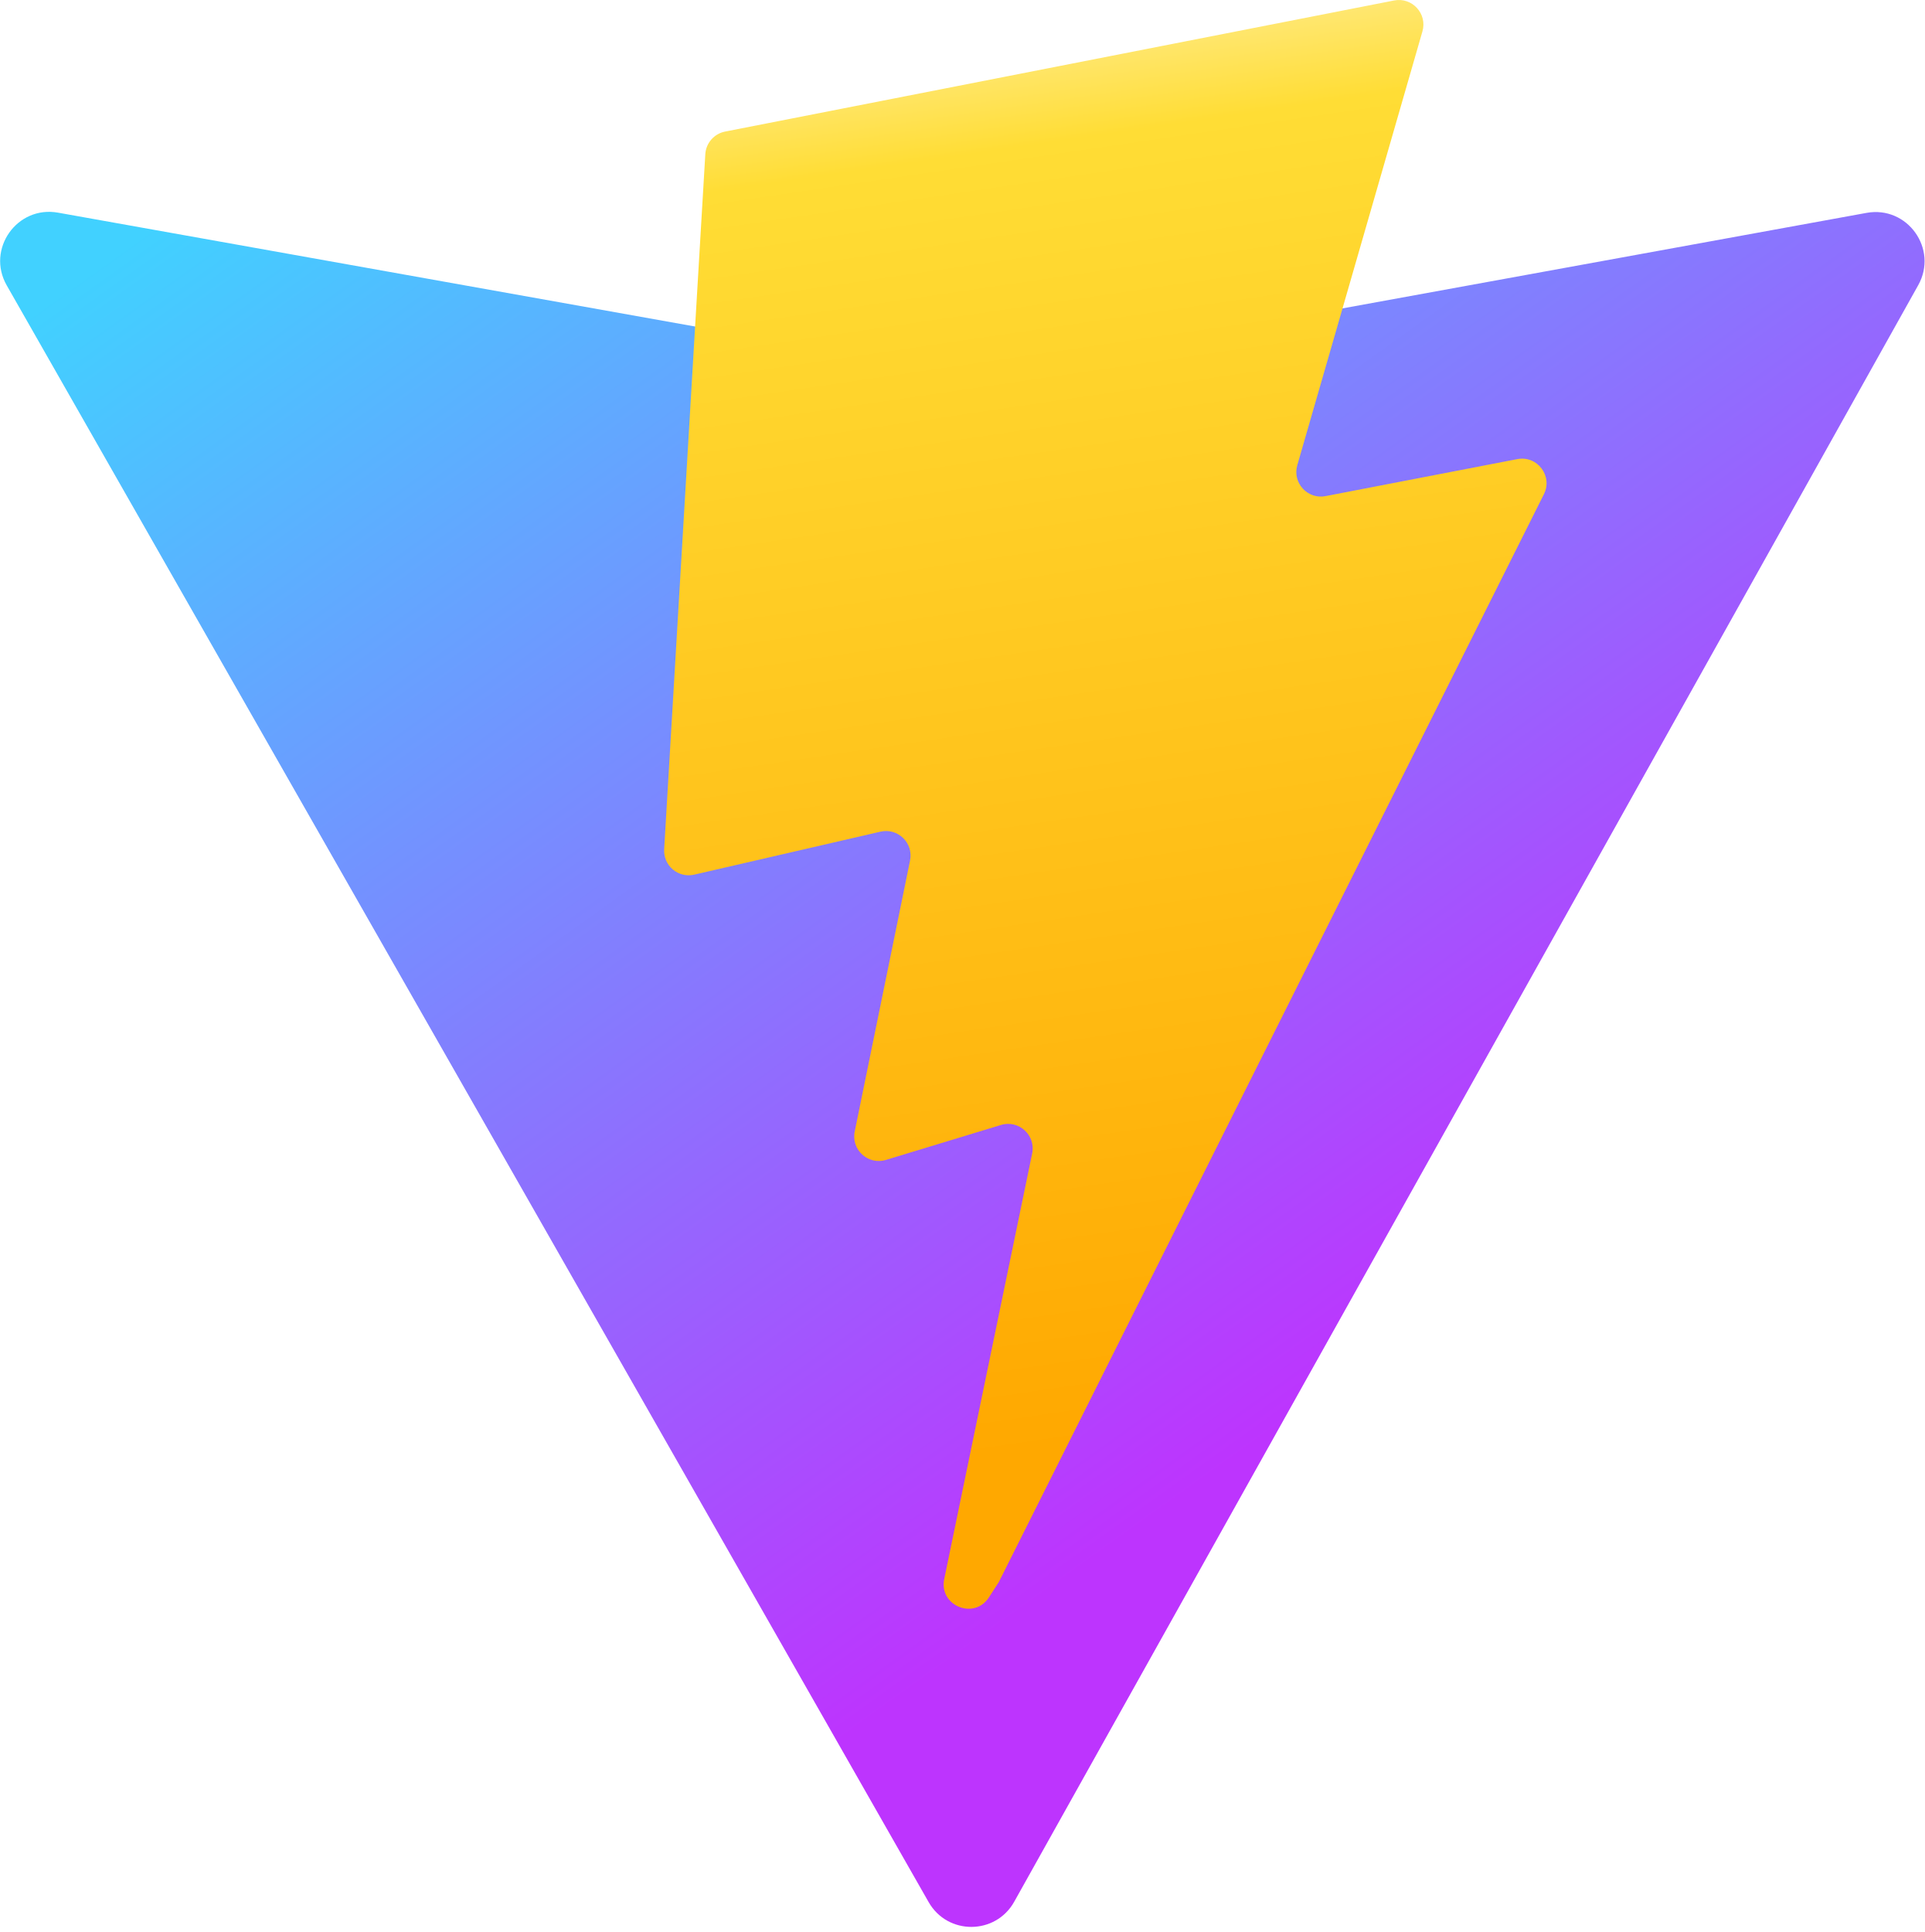
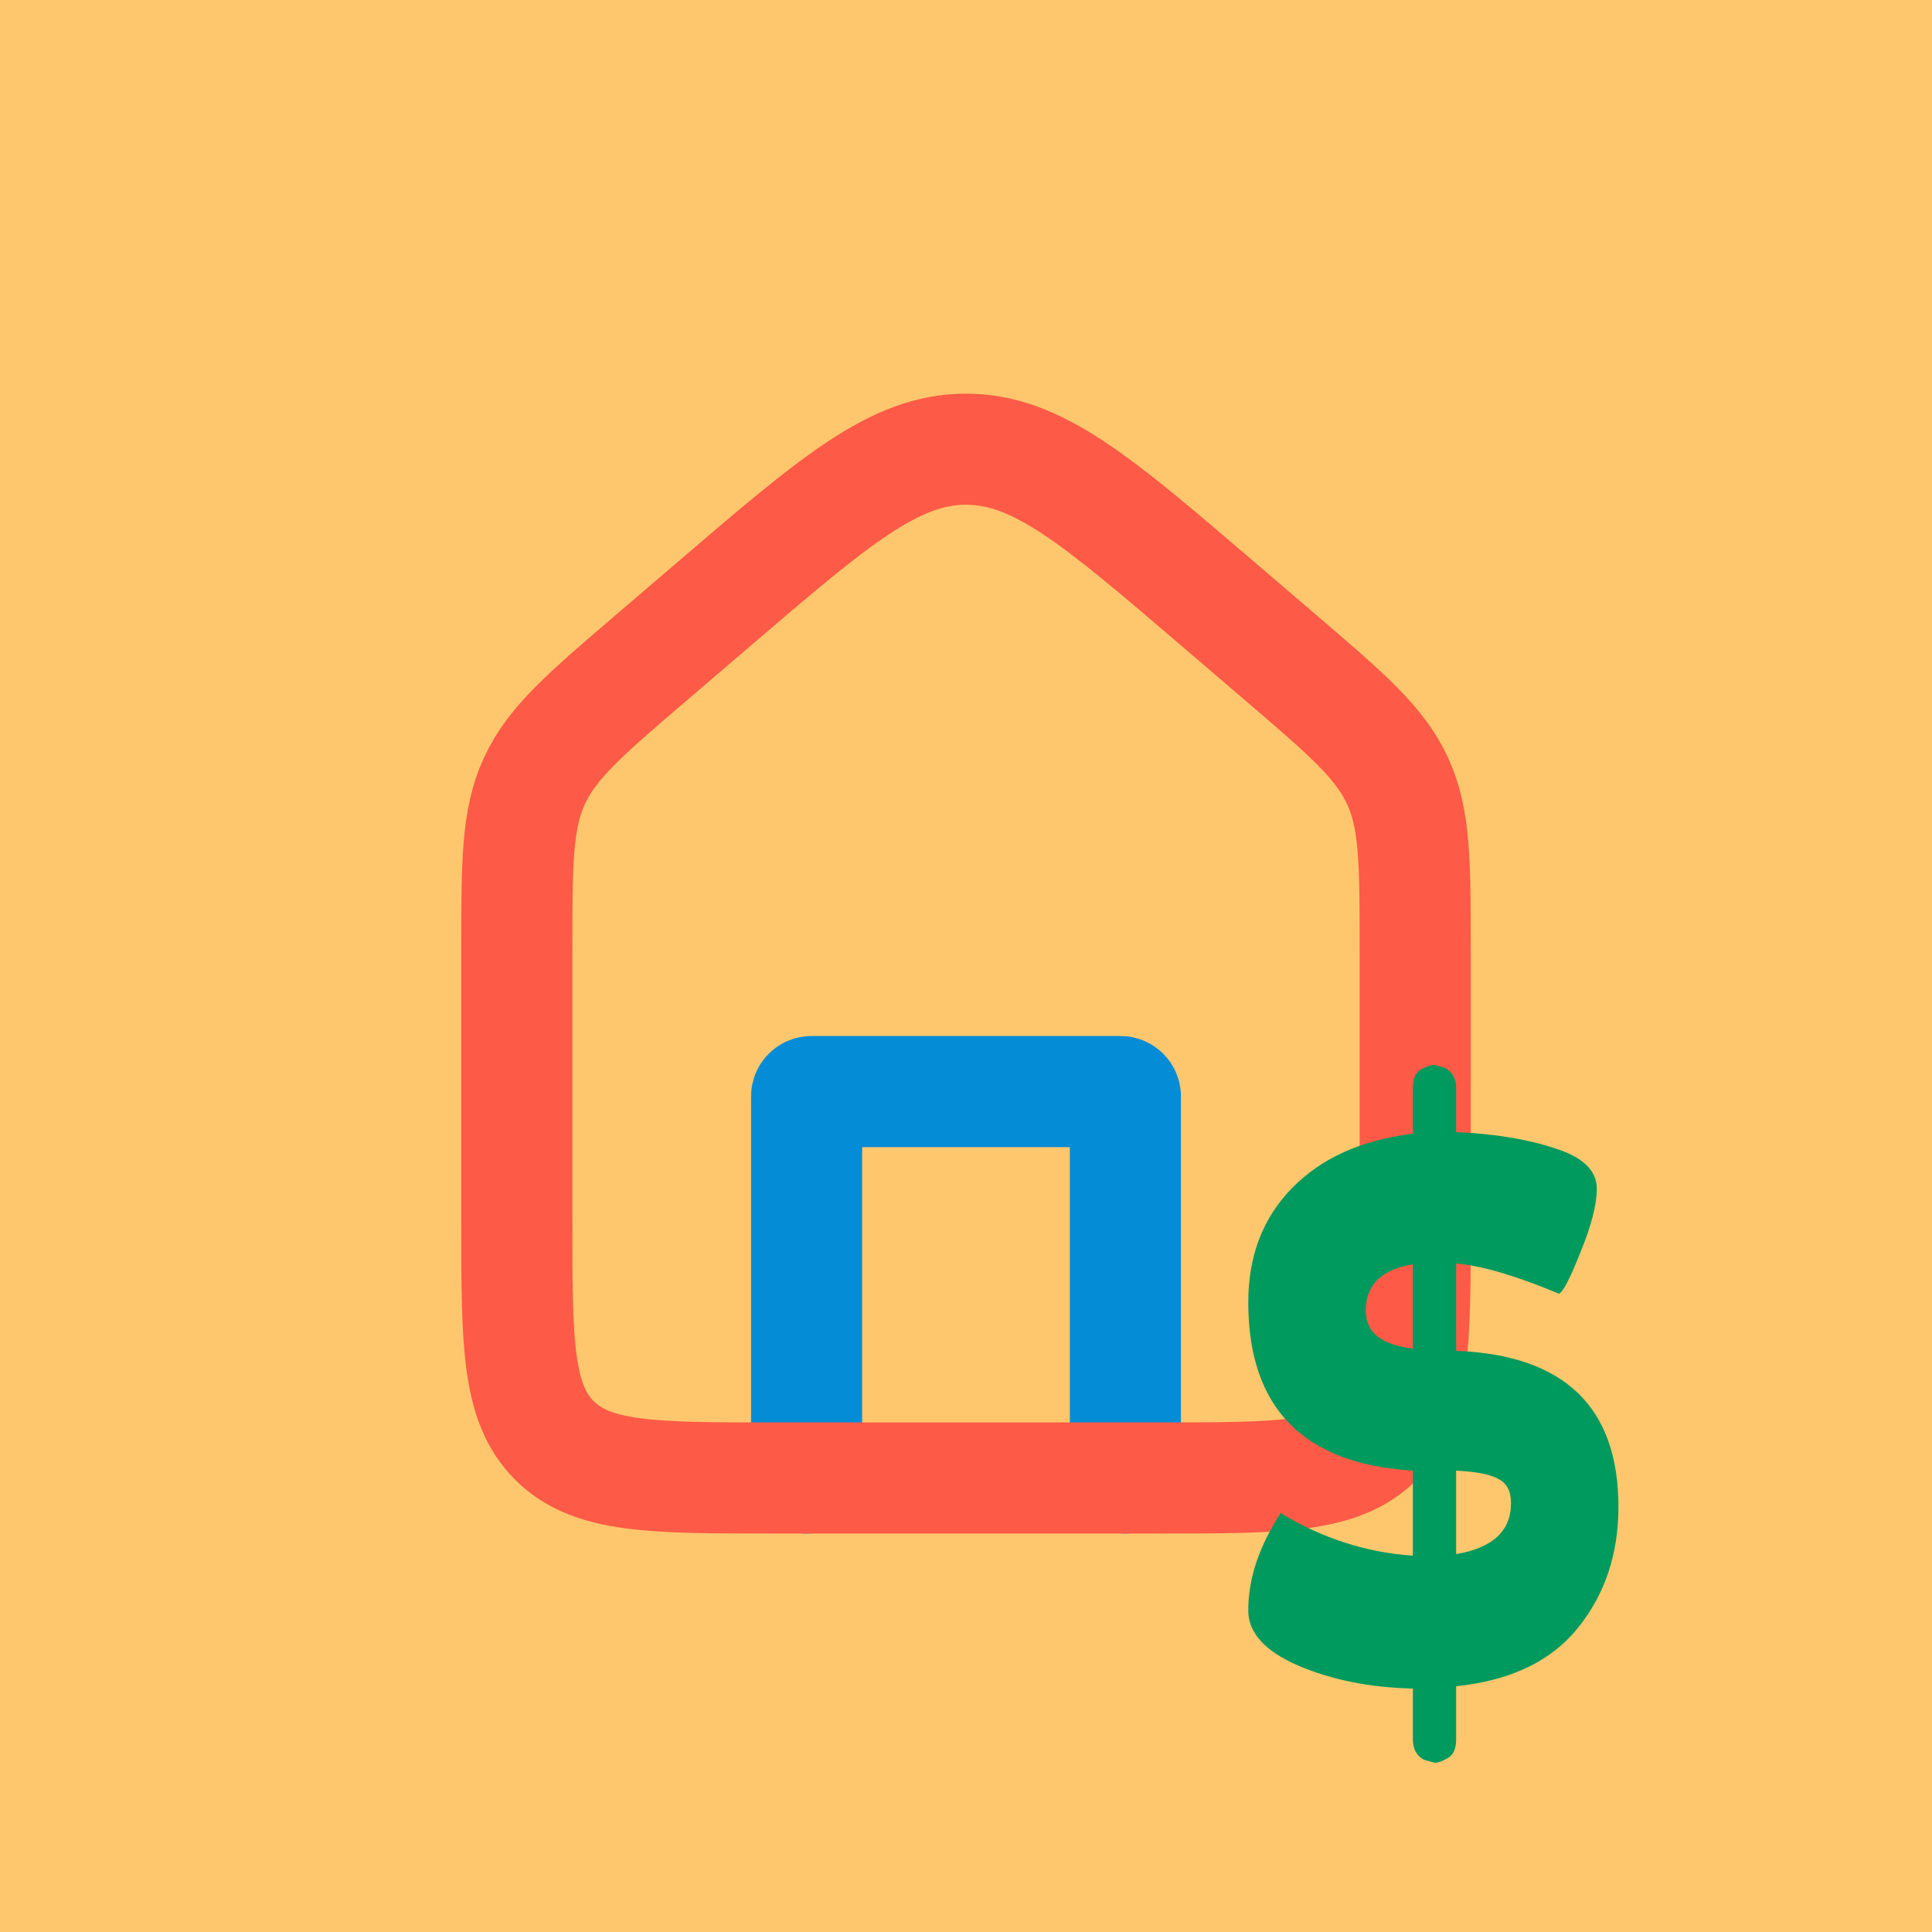
- <svg xmlns="http://www.w3.org/2000/svg" aria-hidden="true" role="img" class="iconify iconify--logos" width="31.88" height="32" preserveAspectRatio="xMidYMid meet" viewBox="0 0 256 257">
-   <defs>
-     <linearGradient id="IconifyId1813088fe1fbc01fb466" x1="-.828%" x2="57.636%" y1="7.652%" y2="78.411%">
-       <stop offset="0%" stop-color="#41D1FF" />
-       <stop offset="100%" stop-color="#BD34FE" />
-     </linearGradient>
-     <linearGradient id="IconifyId1813088fe1fbc01fb467" x1="43.376%" x2="50.316%" y1="2.242%" y2="89.03%">
-       <stop offset="0%" stop-color="#FFEA83" />
-       <stop offset="8.333%" stop-color="#FFDD35" />
-       <stop offset="100%" stop-color="#FFA800" />
-     </linearGradient>
-   </defs>
-   <path fill="url(#IconifyId1813088fe1fbc01fb466)" d="M255.153 37.938L134.897 252.976c-2.483 4.44-8.862 4.466-11.382.048L.875 37.958c-2.746-4.814 1.371-10.646 6.827-9.67l120.385 21.517a6.537 6.537 0 0 0 2.322-.004l117.867-21.483c5.438-.991 9.574 4.796 6.877 9.62Z" />
-   <path fill="url(#IconifyId1813088fe1fbc01fb467)" d="M185.432.063L96.44 17.501a3.268 3.268 0 0 0-2.634 3.014l-5.474 92.456a3.268 3.268 0 0 0 3.997 3.378l24.777-5.718c2.318-.535 4.413 1.507 3.936 3.838l-7.361 36.047c-.495 2.426 1.782 4.5 4.151 3.78l15.304-4.649c2.372-.72 4.652 1.36 4.15 3.788l-11.698 56.621c-.732 3.542 3.979 5.473 5.943 2.437l1.313-2.028l72.516-144.72c1.215-2.423-.88-5.186-3.54-4.672l-25.505 4.922c-2.396.462-4.435-1.77-3.759-4.114l16.646-57.705c.677-2.35-1.37-4.583-3.769-4.113Z" />
+ <svg xmlns="http://www.w3.org/2000/svg" width="400" height="400" viewBox="0 0 400 400" fill="none">
+   <rect width="400" height="400" fill="#FFC76D" />
+   <path d="M233 306V227C233 226.448 232.552 226 232 226H168C167.448 226 167 226.448 167 227V306" stroke="#048CD6" stroke-width="23" stroke-linecap="round" stroke-linejoin="round" />
+   <path d="M107 196.633C107 178.613 107 169.603 110.646 161.683C114.293 153.763 121.141 147.899 134.837 136.172L148.123 124.796C172.878 103.599 185.256 93 200 93C214.744 93 227.122 103.599 251.877 124.796L265.163 136.172C278.859 147.899 285.707 153.763 289.354 161.683C293 169.603 293 178.613 293 196.633V252.912C293 277.938 293 290.451 285.217 298.225C277.435 306 264.909 306 239.857 306H160.143C135.091 306 122.565 306 114.783 298.225C107 290.451 107 277.938 107 252.912V196.633Z" stroke="#FD5A47" stroke-width="23" />
+   <path d="M301.48 225.28V234.4C309.373 234.72 316.2 235.84 321.96 237.76C327.72 239.573 330.6 242.347 330.6 246.08C330.6 249.387 329.48 253.76 327.24 259.2C325.107 264.64 323.613 267.52 322.76 267.84C313.8 264.107 306.707 262.027 301.48 261.6V279.68C323.88 280.533 335.08 291.307 335.08 312C335.08 321.707 332.307 330.027 326.76 336.96C321.213 343.893 312.787 347.947 301.48 349.12V360.16C301.48 362.08 300.893 363.36 299.72 364C298.653 364.64 297.747 364.96 297 364.96L294.76 364.32C293.267 363.467 292.52 362.08 292.52 360.16V349.6C283.56 349.387 275.613 347.787 268.68 344.8C261.853 341.813 258.44 338.027 258.44 333.44C258.44 327.467 260.253 321.44 263.88 315.36C264.2 314.72 264.627 314.027 265.16 313.28C273.8 318.507 282.92 321.44 292.52 322.08V304.48C269.8 303.093 258.44 291.467 258.44 269.6C258.44 260 261.48 252.107 267.56 245.92C273.64 239.733 281.96 236 292.52 234.72V225.28C292.52 223.36 293.053 222.08 294.12 221.44C295.293 220.8 296.253 220.48 297 220.48L299.24 221.12C300.733 221.973 301.48 223.36 301.48 225.28ZM312.84 311.2C312.84 308.747 311.987 307.093 310.28 306.24C308.68 305.28 305.747 304.693 301.48 304.48V321.76C309.053 320.48 312.84 316.96 312.84 311.2ZM282.76 271.36C282.76 275.84 286.013 278.453 292.52 279.2V261.76C286.013 262.827 282.76 266.027 282.76 271.36Z" fill="#009A5E" />
</svg>
